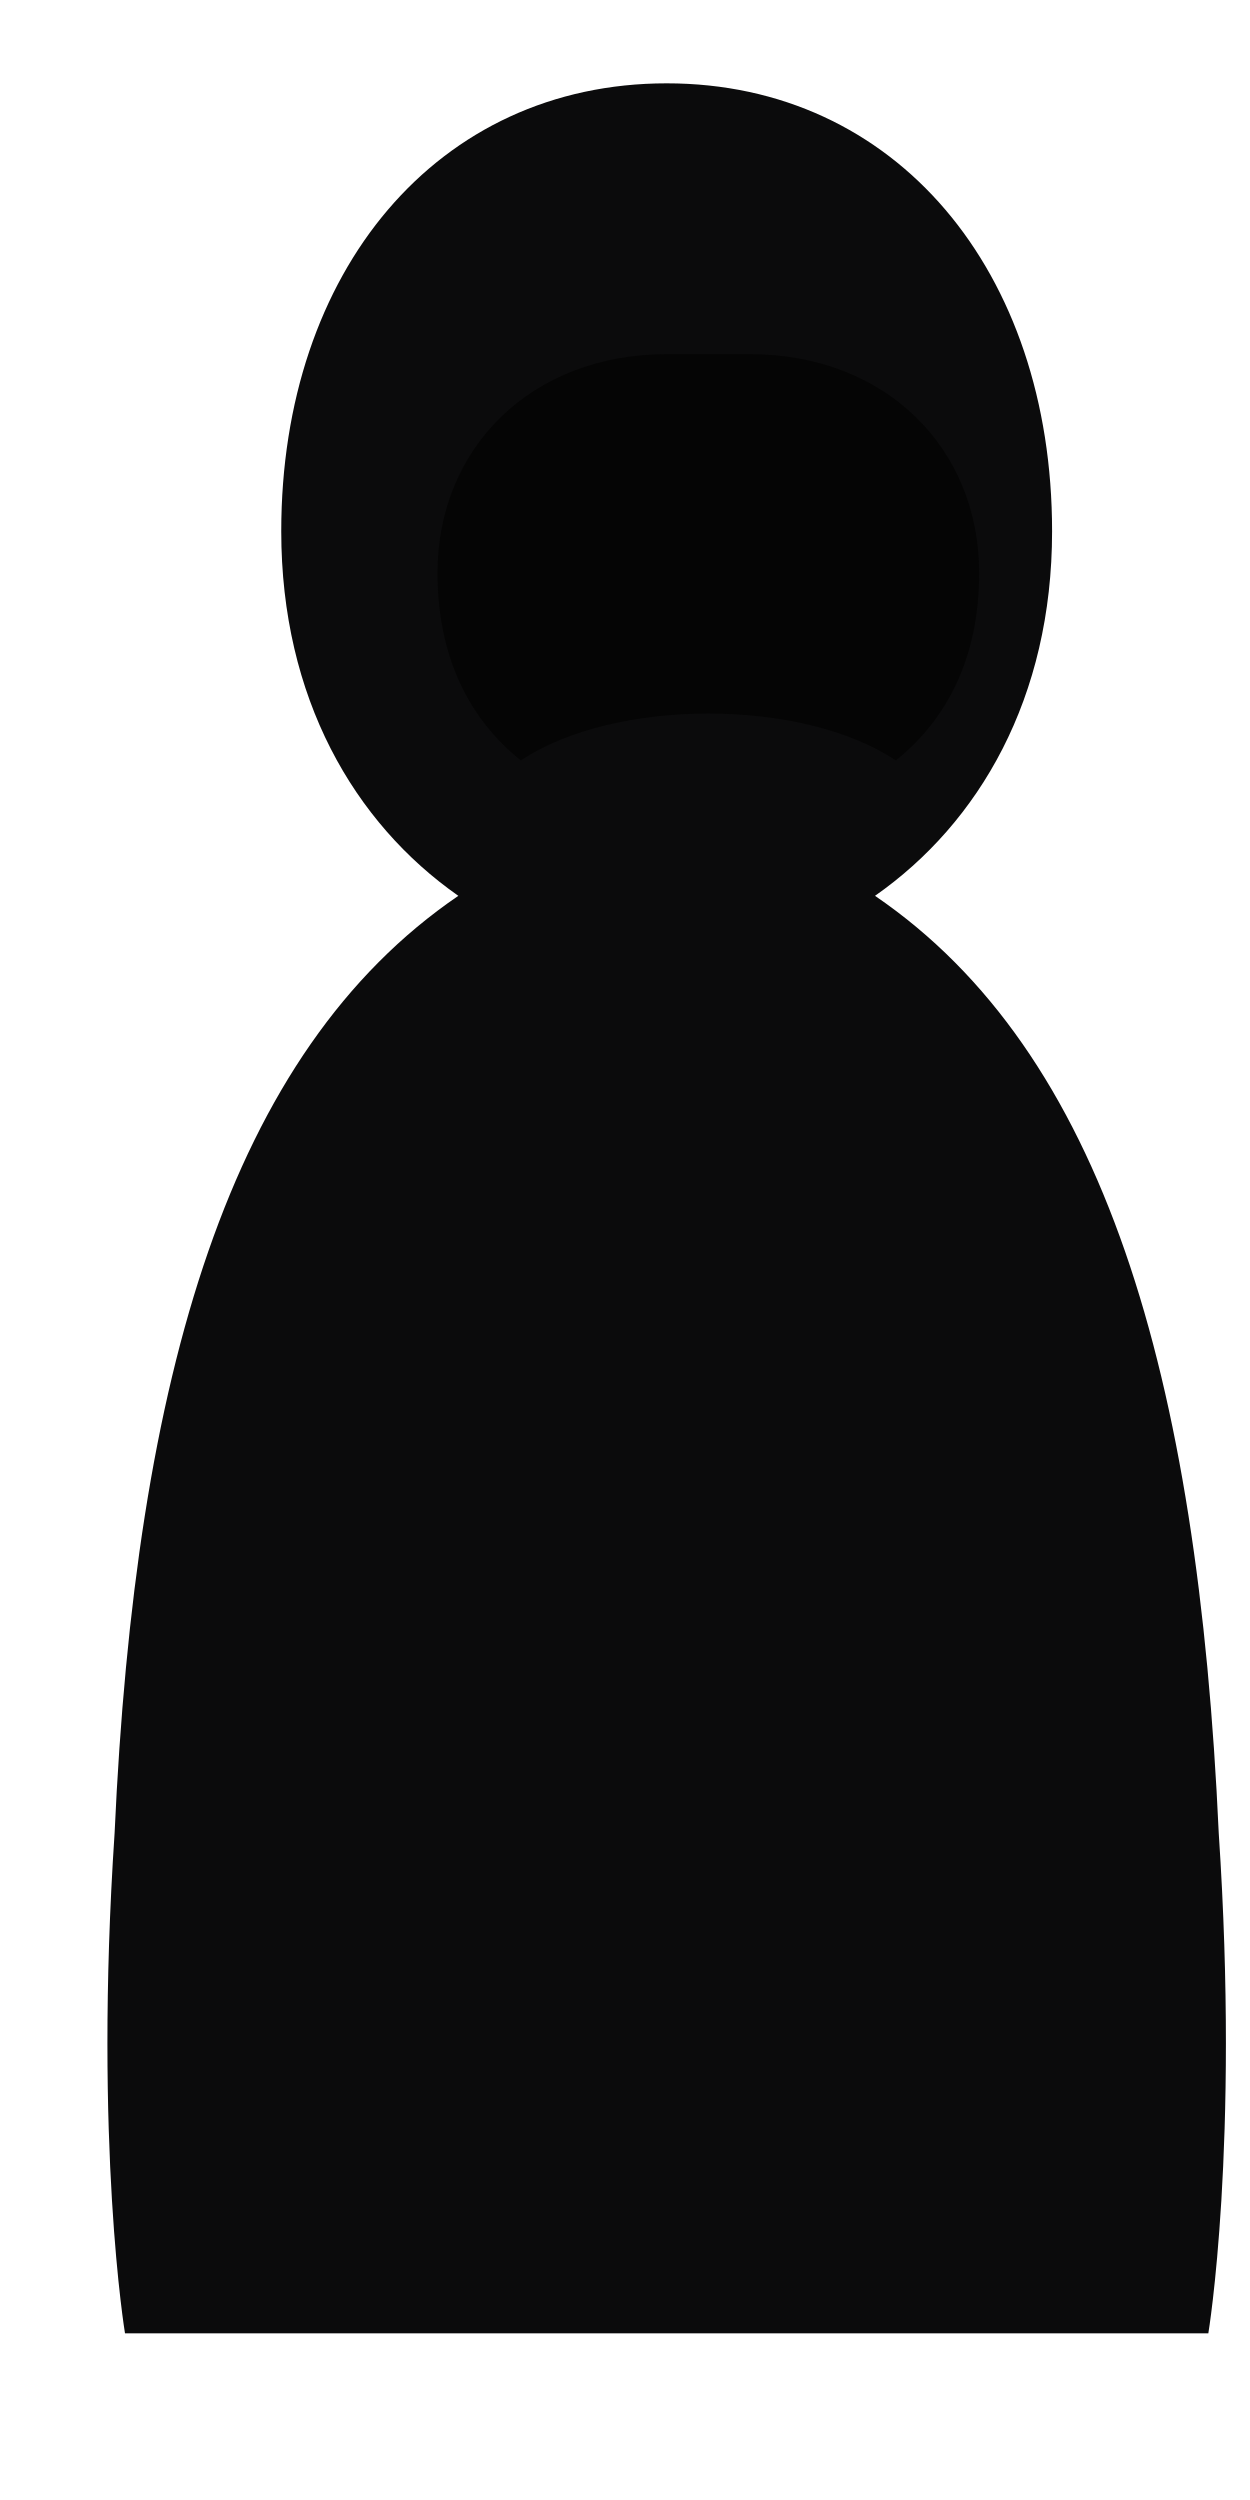
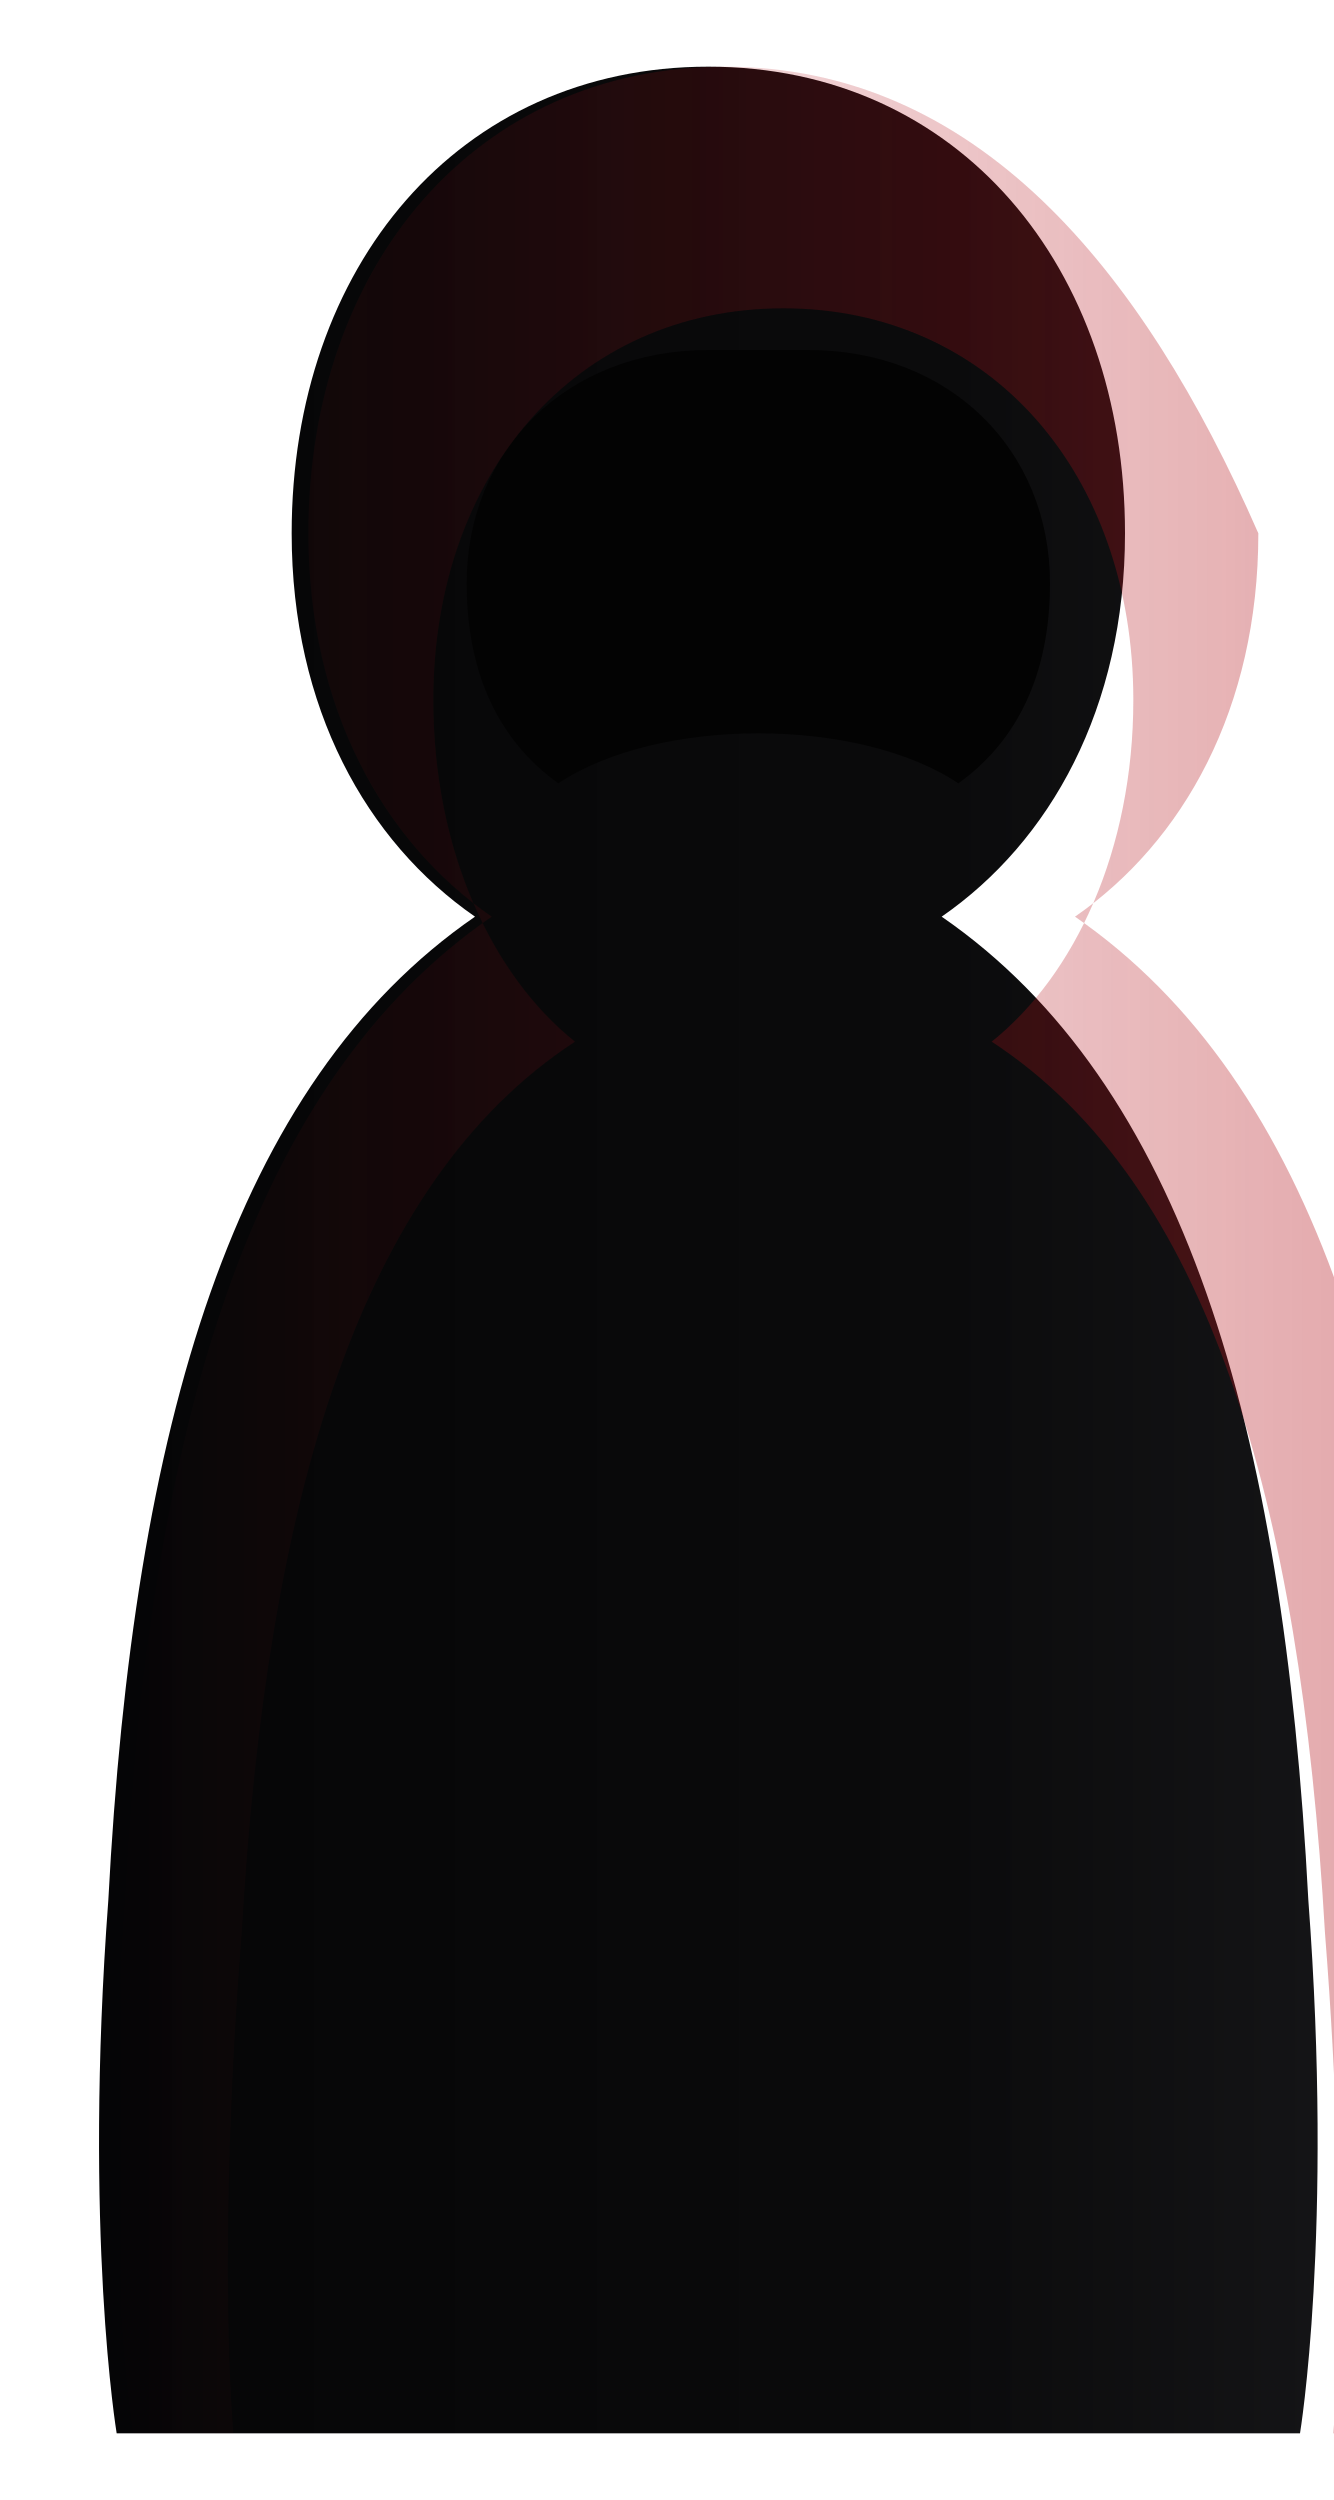
- <svg xmlns="http://www.w3.org/2000/svg" viewBox="0 0 120 240" role="img" aria-label="Силуэт основателя (ASSET_NEEDED)">
-   <path transform="translate(4 0)" d="M60 8C38 8 23 26 23 51c0 16 7 28 17 35-22 15-31 46-33 90-2 30 1 48 1 48h104s3-18 1-48c-2-44-11-75-33-90 10-7 17-19 17-35C97 26 82 8 60 8Z" fill="#0B0B0C" />
-   <path transform="translate(4 0)" d="M60 34c-13 0-22 9-22 21 0 8 3 14 8 18 9-6 27-6 36 0 5-4 8-10 8-18 0-12-9-21-22-21Z" fill="#050505" />
+ <svg xmlns="http://www.w3.org/2000/svg" viewBox="0 0 160 300" role="img" aria-label="Силуэт основателя (ASSET_NEEDED)">
+   <defs>
+     <linearGradient id="bodyb" x1="0" y1="0" x2="1" y2="0">
+       <stop offset="0%" stop-color="#050506" />
+       <stop offset="70%" stop-color="#0B0B0C" />
+       <stop offset="100%" stop-color="#141416" />
+     </linearGradient>
+     <linearGradient id="rimb" x1="0" y1="0" x2="1" y2="0">
+       <stop offset="0%" stop-color="#B3121B" stop-opacity="0" />
+       <stop offset="100%" stop-color="#B3121B" stop-opacity="0.55" />
+     </linearGradient>
+   </defs>
+   <g transform="translate(5 0)">
+     <path d="M80 8C50 8 30 32 30 64c0 21 9 37 22 46-29 20-41 61-44 118-3 40 1 64 1 64h142s4-24 1-64c-3-57-15-98-44-118 13-9 22-25 22-46C130 32 110 8 80 8Z" fill="url(#bodyb)" />
+     <path d="M80 42c-17 0-29 12-29 28 0 11 4 19 11 24 12-8 36-8 48 0 7-5 11-13 11-24 0-16-12-28-29-28Z" fill="#030303" />
+     <path d="M80 8C50 8 30 32 30 64c0 21 9 37 22 46-29 20-41 61-44 118-3 40 1 64 1 64h12s-2-22 1-60c3-52 14-90 40-107-10-8-17-23-17-41 0-27 17-47 42-47 25 0 42 20 42 47 0 18-7 33-17 41 26 17 37 55 40 107 3 38 1 60 1 60h12s4-24 1-64c-3-57-15-98-44-118 13-9 22-25 22-46C130 32 110 8 80 8Z" fill="url(#rimb)" opacity="0.7" transform="translate(2 0)" />
+   </g>
</svg>
